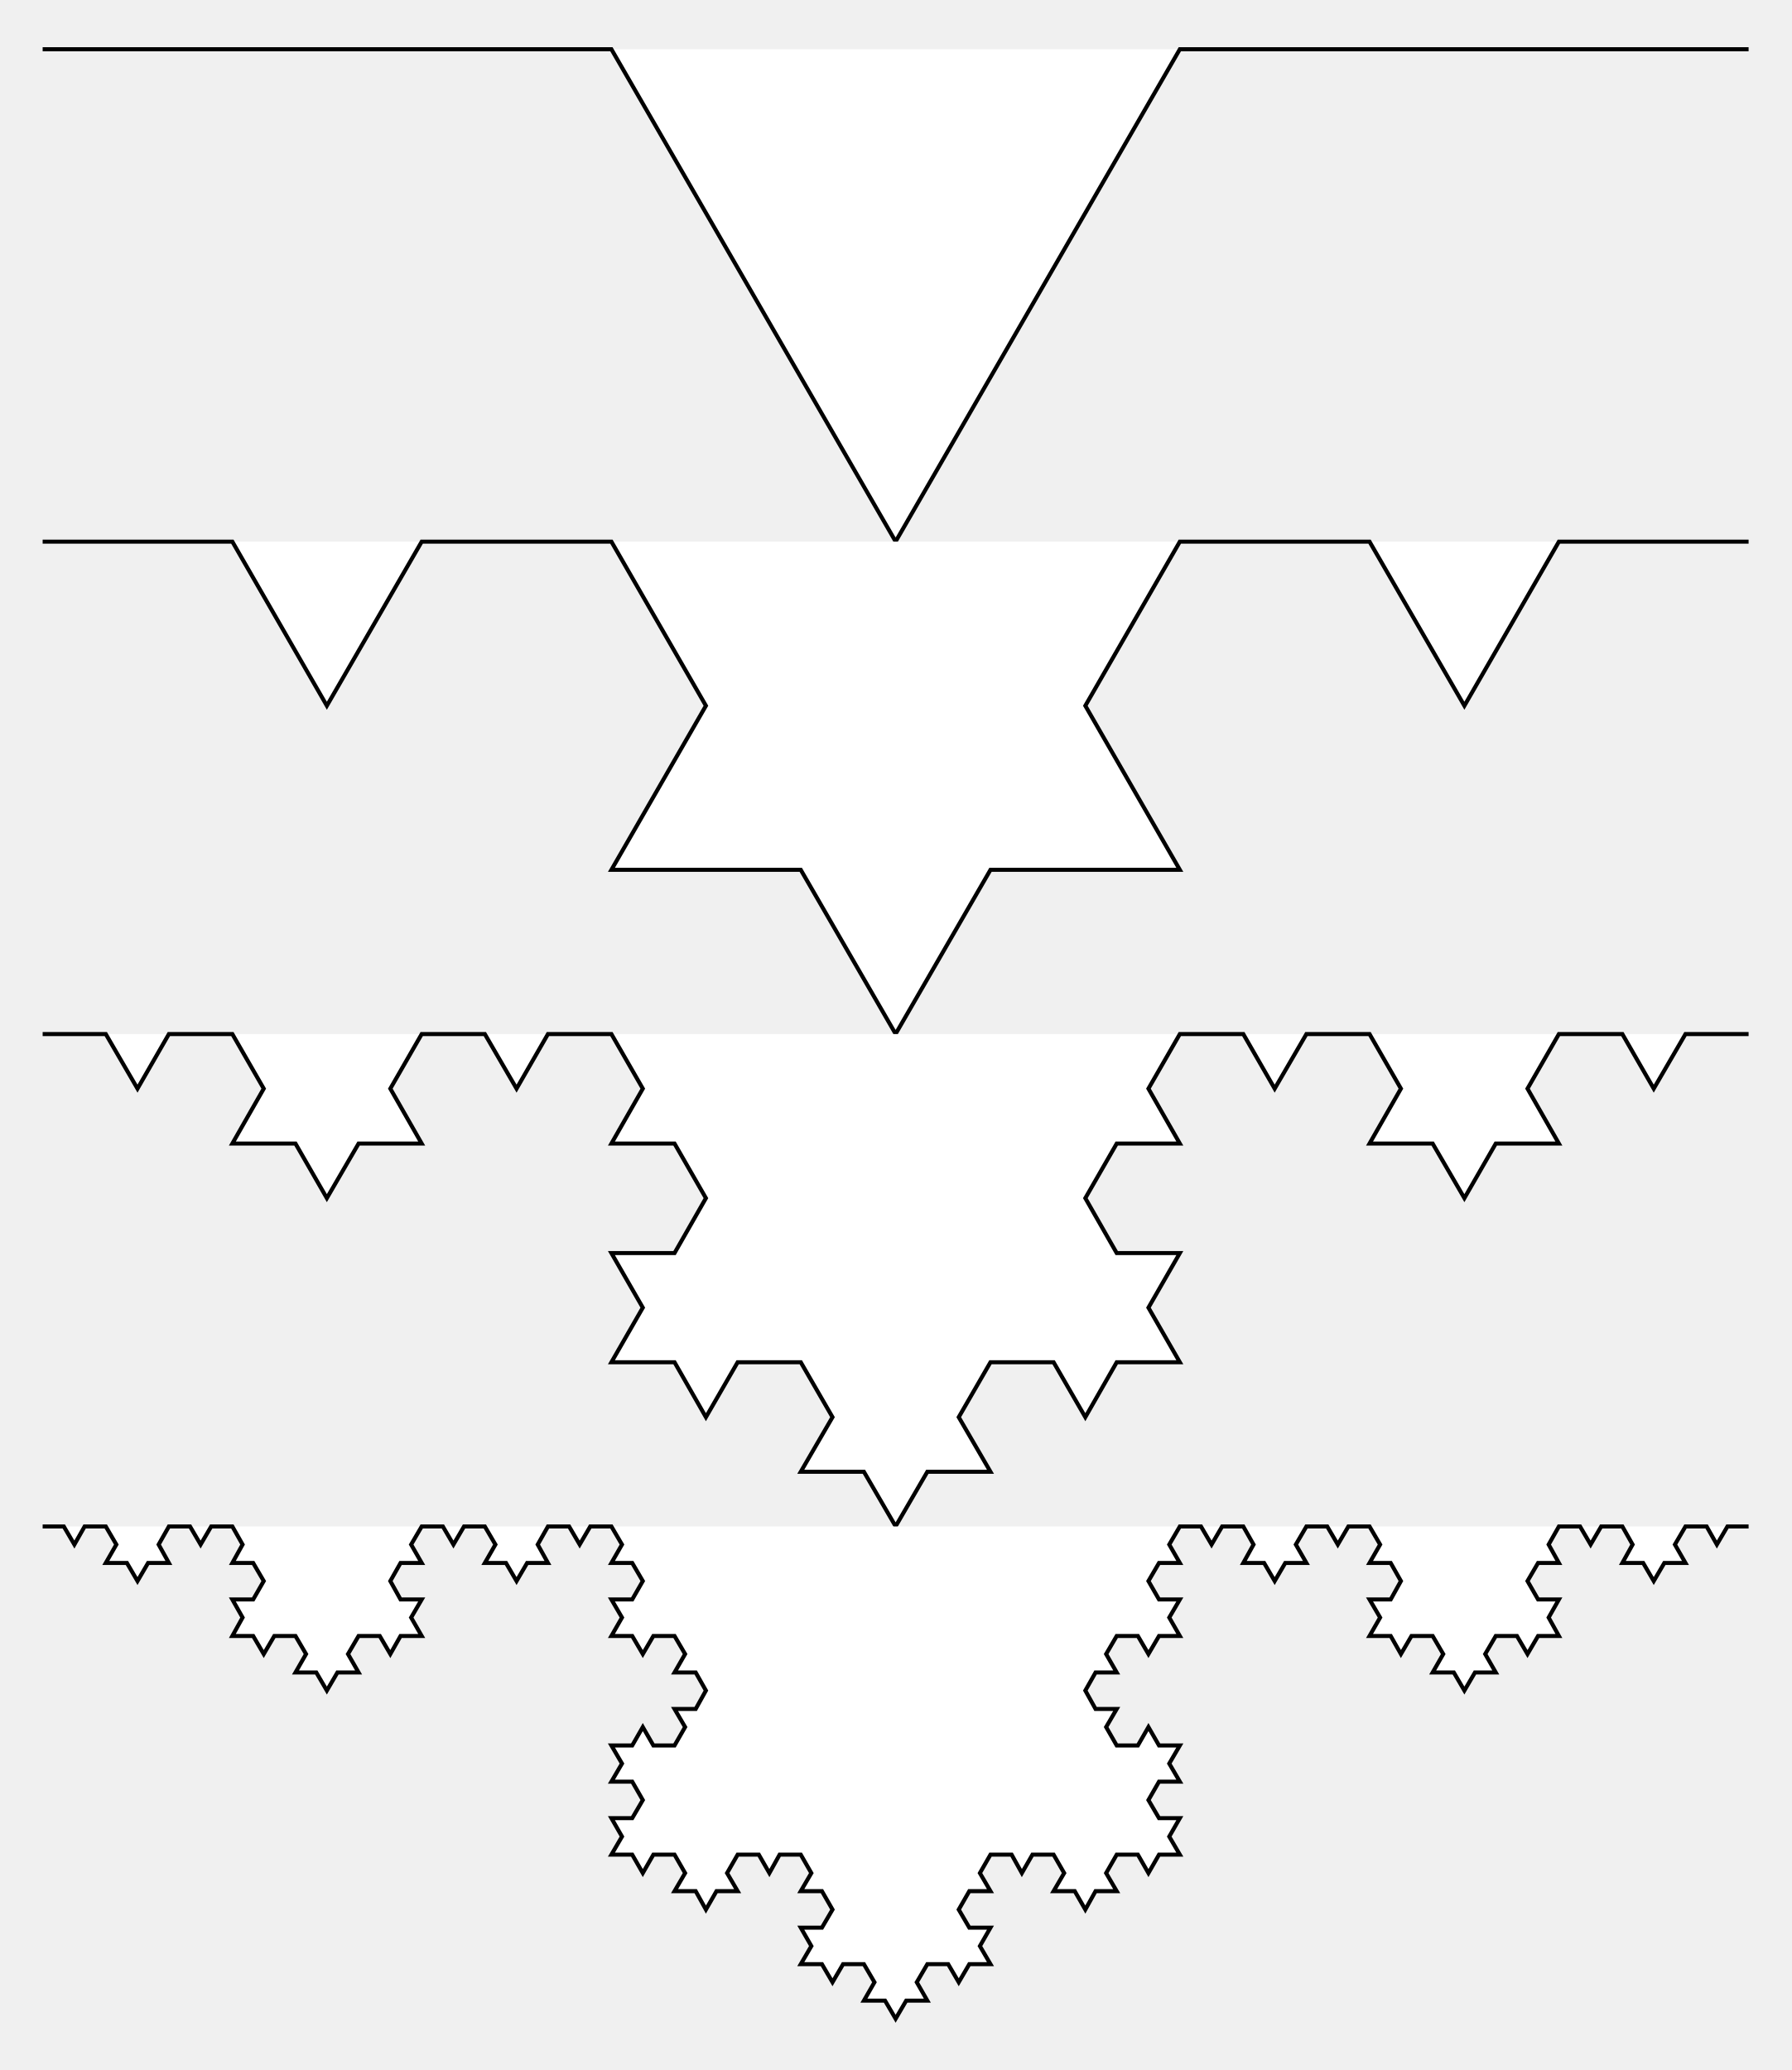
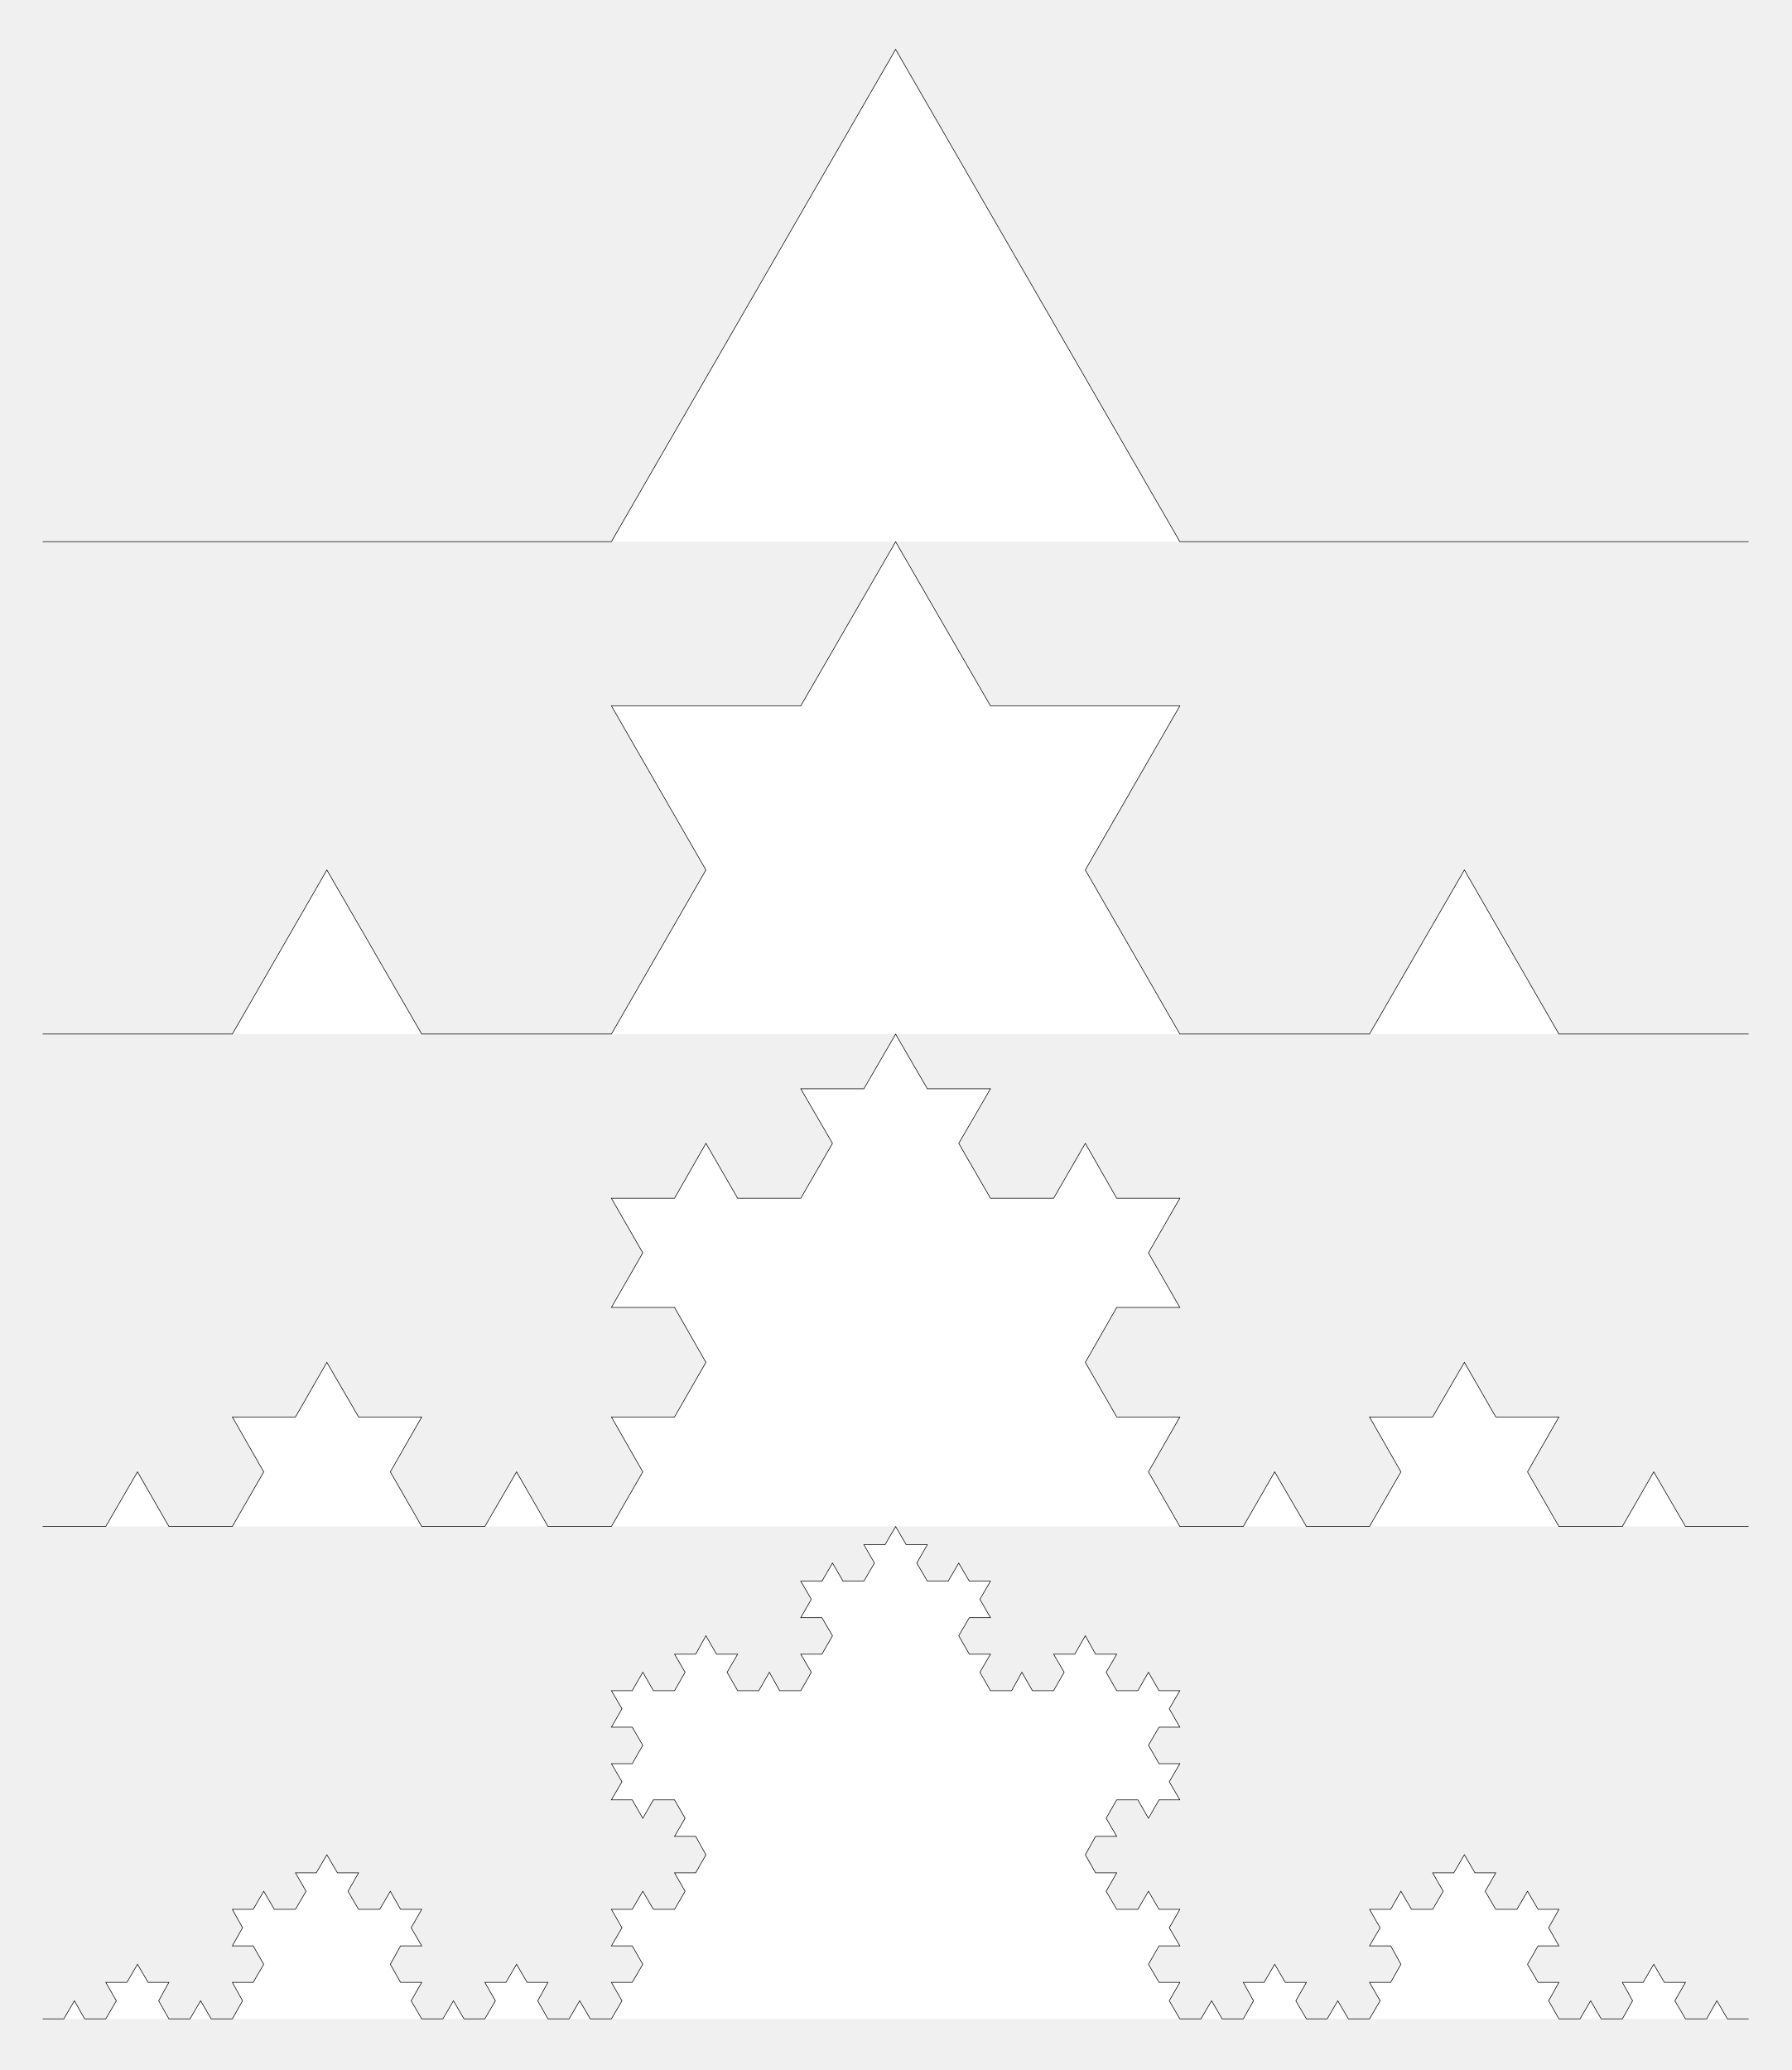
<svg xmlns="http://www.w3.org/2000/svg" baseProfile="full" height="512" version="1.1" width="443">
  <defs>
    <marker id="arrow" markerHeight="3.5" markerWidth="5" orient="auto" refX="5.0" refY="1.7">
      <polygon points="0,0 5,1.75 0,3.5" />
    </marker>
  </defs>
  <g style="fill:white; stroke: black; stroke-width: 1.00;">
    <g transform="matrix(1.0, 0.0, 0.0, 1.0, 221.5, 255.7662)">
      <g transform="matrix(84.38095, 0.0, 0.0, 84.38095, 0.0, 0.0)">
        <g>
-           <g transform="matrix(1.0, 0.0, 0.0, 1.0, -2.5, -2.886751)">
+           <g transform="matrix(1.0, 0.0, 0.0, 1.0, -2.5, -1.443376)">
            <g>
              <g>
                <g>
                  <g>
                    <g>
                      <g>
-                         <g style="stroke-width: 1.0;" transform="matrix(1.0, 0.0, 0.0, 1.0, 0.0, 0.0)">
-                           <polyline points="0.0,0.0 1.667,0.0 2.5,1.443 3.333,0.0 5.0,0.0" style="vector-effect: non-scaling-stroke;" />
+                         <g style="stroke-width: 0.15;" transform="matrix(1.0, 0.0, 0.0, 1.0, 0.0, 0.0)">
+                           <polyline points="0.0,0.0 1.667,0.0 2.5,-1.443 3.333,0.0 5.0,0.0" style="vector-effect: non-scaling-stroke;" />
                        </g>
-                         <g transform="matrix(1.0, 0.0, 0.0, 1.0, 0.0, 1.443376)">
+                         <g transform="matrix(1.0, 0.0, 0.0, 1.0, 0.0, 0.0)">
                          <g transform="matrix(0.9996242, -0.02741213, 0.02741213, 0.9996242, 0.0, 0.0)">
                            <g />
                          </g>
                        </g>
                      </g>
                      <g transform="matrix(1.0, 0.0, 0.0, 1.0, 0.0, 1.443376)">
-                         <g style="stroke-width: 1.0;" transform="matrix(1.0, 0.0, 0.0, 1.0, 0.0, 0.0)">
-                           <polyline points="0.0,0.0 0.556,0.0 0.833,0.481 1.111,0.0 1.667,0.0 1.944,0.481 1.667,0.962 2.222,0.962 2.5,1.443 2.778,0.962 3.333,0.962 3.056,0.481 3.333,0.0 3.889,0.0 4.167,0.481 4.444,0.0 5,0.0" style="vector-effect: non-scaling-stroke;" />
+                         <g style="stroke-width: 0.15;" transform="matrix(1.0, 0.0, 0.0, 1.0, 0.0, 0.0)">
+                           <polyline points="0.0,0.0 0.556,0.0 0.833,-0.481 1.111,0.0 1.667,0.0 1.944,-0.481 1.667,-0.962 2.222,-0.962 2.5,-1.443 2.778,-0.962 3.333,-0.962 3.056,-0.481 3.333,0.0 3.889,0.0 4.167,-0.481 4.444,0.0 5,0.0" style="vector-effect: non-scaling-stroke;" />
                        </g>
                      </g>
                    </g>
-                     <g transform="matrix(1.0, 0.0, 0.0, 1.0, 0.0, 2.886751)">
+                     <g transform="matrix(1.0, 0.0, 0.0, 1.0, 0.0, 1.443376)">
                      <g transform="matrix(0.9996242, -0.02741213, 0.02741213, 0.9996242, 0.0, 0.0)">
                        <g />
                      </g>
                    </g>
                  </g>
                  <g transform="matrix(1.0, 0.0, 0.0, 1.0, 0.0, 2.886751)">
-                     <g style="stroke-width: 1.0;" transform="matrix(1.0, 0.0, 0.0, 1.0, 0.0, 0.0)">
-                       <polyline points="0.0,0.0 0.185,0.0 0.278,0.16 0.37,0.0 0.556,0.0 0.648,0.16 0.556,0.321 0.741,0.321 0.833,0.481 0.926,0.321 1.111,0.321 1.019,0.16 1.111,0.0 1.296,0.0 1.389,0.16 1.481,0.0 1.667,0.0 1.759,0.16 1.667,0.321 1.852,0.321 1.944,0.481 1.852,0.642 1.667,0.642 1.759,0.802 1.667,0.962 1.852,0.962 1.944,1.123 2.037,0.962 2.222,0.962 2.315,1.123 2.222,1.283 2.407,1.283 2.5,1.443 2.593,1.283 2.778,1.283 2.685,1.123 2.778,0.962 2.963,0.962 3.056,1.123 3.148,0.962 3.333,0.962 3.241,0.802 3.333,0.642 3.148,0.642 3.056,0.481 3.148,0.321 3.333,0.321 3.241,0.16 3.333,5.551115123125783e-17 3.519,5.551115123125783e-17 3.611,0.16 3.704,5.551115123125783e-17 3.889,5.551115123125783e-17 3.981,0.16 3.889,0.321 4.074,0.321 4.167,0.481 4.259,0.321 4.444,0.321 4.352,0.16 4.444,5.551115123125783e-17 4.63,5.551115123125783e-17 4.722,0.16 4.815,5.551115123125783e-17 5,5.551115123125783e-17" style="vector-effect: non-scaling-stroke;" />
+                     <g style="stroke-width: 0.15;" transform="matrix(1.0, 0.0, 0.0, 1.0, 0.0, 0.0)">
+                       <polyline points="0.0,0.0 0.185,0.0 0.278,-0.16 0.37,0.0 0.556,0.0 0.648,-0.16 0.556,-0.321 0.741,-0.321 0.833,-0.481 0.926,-0.321 1.111,-0.321 1.019,-0.16 1.111,0.0 1.296,0.0 1.389,-0.16 1.481,0.0 1.667,0.0 1.759,-0.16 1.667,-0.321 1.852,-0.321 1.944,-0.481 1.852,-0.642 1.667,-0.642 1.759,-0.802 1.667,-0.962 1.852,-0.962 1.944,-1.123 2.037,-0.962 2.222,-0.962 2.315,-1.123 2.222,-1.283 2.407,-1.283 2.5,-1.443 2.593,-1.283 2.778,-1.283 2.685,-1.123 2.778,-0.962 2.963,-0.962 3.056,-1.123 3.148,-0.962 3.333,-0.962 3.241,-0.802 3.333,-0.642 3.148,-0.642 3.056,-0.481 3.148,-0.321 3.333,-0.321 3.241,-0.16 3.333,-5.551115123125783e-17 3.519,-5.551115123125783e-17 3.611,-0.16 3.704,-5.551115123125783e-17 3.889,-5.551115123125783e-17 3.981,-0.16 3.889,-0.321 4.074,-0.321 4.167,-0.481 4.259,-0.321 4.444,-0.321 4.352,-0.16 4.444,-5.551115123125783e-17 4.63,-5.551115123125783e-17 4.722,-0.16 4.815,-5.551115123125783e-17 5,-5.551115123125783e-17" style="vector-effect: non-scaling-stroke;" />
                    </g>
                  </g>
                </g>
-                 <g transform="matrix(1.0, 0.0, 0.0, 1.0, 0.0, 4.330127)">
+                 <g transform="matrix(1.0, 0.0, 0.0, 1.0, 0.0, 2.886751)">
                  <g transform="matrix(0.9996242, -0.02741213, 0.02741213, 0.9996242, 0.0, 0.0)">
                    <g />
                  </g>
                </g>
              </g>
              <g transform="matrix(1.0, 0.0, 0.0, 1.0, 0.0, 4.330127)">
-                 <g style="stroke-width: 1.0;" transform="matrix(1.0, 0.0, 0.0, 1.0, 0.0, 0.0)">
-                   <polyline points="0.0,0.0 0.062,0.0 0.093,0.053 0.123,0.0 0.185,0.0 0.216,0.053 0.185,0.107 0.247,0.107 0.278,0.16 0.309,0.107 0.37,0.107 0.34,0.053 0.37,-6.938893903907228e-18 0.432,-6.938893903907228e-18 0.463,0.053 0.494,-6.938893903907228e-18 0.556,-6.938893903907228e-18 0.586,0.053 0.556,0.107 0.617,0.107 0.648,0.16 0.617,0.214 0.556,0.214 0.586,0.267 0.556,0.321 0.617,0.321 0.648,0.374 0.679,0.321 0.741,0.321 0.772,0.374 0.741,0.428 0.802,0.428 0.833,0.481 0.864,0.428 0.926,0.428 0.895,0.374 0.926,0.321 0.988,0.321 1.019,0.374 1.049,0.321 1.111,0.321 1.08,0.267 1.111,0.214 1.049,0.214 1.019,0.16 1.049,0.107 1.111,0.107 1.08,0.053 1.111,0.0 1.173,0.0 1.204,0.053 1.235,0.0 1.296,0.0 1.327,0.053 1.296,0.107 1.358,0.107 1.389,0.16 1.42,0.107 1.481,0.107 1.451,0.053 1.481,-6.938893903907228e-18 1.543,-6.938893903907228e-18 1.574,0.053 1.605,-6.938893903907228e-18 1.667,-6.938893903907228e-18 1.698,0.053 1.667,0.107 1.728,0.107 1.759,0.16 1.728,0.214 1.667,0.214 1.698,0.267 1.667,0.321 1.728,0.321 1.759,0.374 1.79,0.321 1.852,0.321 1.883,0.374 1.852,0.428 1.914,0.428 1.944,0.481 1.914,0.535 1.852,0.535 1.883,0.588 1.852,0.642 1.79,0.642 1.759,0.588 1.728,0.642 1.667,0.642 1.698,0.695 1.667,0.748 1.728,0.748 1.759,0.802 1.728,0.855 1.667,0.855 1.698,0.909 1.667,0.962 1.728,0.962 1.759,1.016 1.79,0.962 1.852,0.962 1.883,1.016 1.852,1.069 1.914,1.069 1.944,1.123 1.975,1.069 2.037,1.069 2.006,1.016 2.037,0.962 2.099,0.962 2.13,1.016 2.16,0.962 2.222,0.962 2.253,1.016 2.222,1.069 2.284,1.069 2.315,1.123 2.284,1.176 2.222,1.176 2.253,1.23 2.222,1.283 2.284,1.283 2.315,1.336 2.346,1.283 2.407,1.283 2.438,1.336 2.407,1.39 2.469,1.39 2.5,1.443 2.531,1.39 2.593,1.39 2.562,1.336 2.593,1.283 2.654,1.283 2.685,1.336 2.716,1.283 2.778,1.283 2.747,1.23 2.778,1.176 2.716,1.176 2.685,1.123 2.716,1.069 2.778,1.069 2.747,1.016 2.778,0.962 2.84,0.962 2.87,1.016 2.901,0.962 2.963,0.962 2.994,1.016 2.963,1.069 3.025,1.069 3.056,1.123 3.086,1.069 3.148,1.069 3.117,1.016 3.148,0.962 3.21,0.962 3.241,1.016 3.272,0.962 3.333,0.962 3.302,0.909 3.333,0.855 3.272,0.855 3.241,0.802 3.272,0.748 3.333,0.748 3.302,0.695 3.333,0.642 3.272,0.642 3.241,0.588 3.21,0.642 3.148,0.642 3.117,0.588 3.148,0.535 3.086,0.535 3.056,0.481 3.086,0.428 3.148,0.428 3.117,0.374 3.148,0.321 3.21,0.321 3.241,0.374 3.272,0.321 3.333,0.321 3.302,0.267 3.333,0.214 3.272,0.214 3.241,0.16 3.272,0.107 3.333,0.107 3.302,0.053 3.333,-1.0408340855860843e-16 3.395,-1.0408340855860843e-16 3.426,0.053 3.457,-1.0408340855860843e-16 3.519,-1.0408340855860843e-16 3.549,0.053 3.519,0.107 3.58,0.107 3.611,0.16 3.642,0.107 3.704,0.107 3.673,0.053 3.704,-1.1796119636642288e-16 3.765,-1.1796119636642288e-16 3.796,0.053 3.827,-1.1796119636642288e-16 3.889,-1.1796119636642288e-16 3.92,0.053 3.889,0.107 3.951,0.107 3.981,0.16 3.951,0.214 3.889,0.214 3.92,0.267 3.889,0.321 3.951,0.321 3.981,0.374 4.012,0.321 4.074,0.321 4.105,0.374 4.074,0.428 4.136,0.428 4.167,0.481 4.198,0.428 4.259,0.428 4.228,0.374 4.259,0.321 4.321,0.321 4.352,0.374 4.383,0.321 4.444,0.321 4.414,0.267 4.444,0.214 4.383,0.214 4.352,0.16 4.383,0.107 4.444,0.107 4.414,0.053 4.444,-1.1102230246251565e-16 4.506,-1.1102230246251565e-16 4.537,0.053 4.568,-1.1102230246251565e-16 4.63,-1.1102230246251565e-16 4.66,0.053 4.63,0.107 4.691,0.107 4.722,0.16 4.753,0.107 4.815,0.107 4.784,0.053 4.815,-1.1796119636642288e-16 4.877,-1.1796119636642288e-16 4.907,0.053 4.938,-1.1796119636642288e-16 5,-1.1796119636642288e-16" style="vector-effect: non-scaling-stroke;" />
+                 <g style="stroke-width: 0.15;" transform="matrix(1.0, 0.0, 0.0, 1.0, 0.0, 0.0)">
+                   <polyline points="0.0,0.0 0.062,0.0 0.093,-0.053 0.123,0.0 0.185,0.0 0.216,-0.053 0.185,-0.107 0.247,-0.107 0.278,-0.16 0.309,-0.107 0.37,-0.107 0.34,-0.053 0.37,6.938893903907228e-18 0.432,6.938893903907228e-18 0.463,-0.053 0.494,6.938893903907228e-18 0.556,6.938893903907228e-18 0.586,-0.053 0.556,-0.107 0.617,-0.107 0.648,-0.16 0.617,-0.214 0.556,-0.214 0.586,-0.267 0.556,-0.321 0.617,-0.321 0.648,-0.374 0.679,-0.321 0.741,-0.321 0.772,-0.374 0.741,-0.428 0.802,-0.428 0.833,-0.481 0.864,-0.428 0.926,-0.428 0.895,-0.374 0.926,-0.321 0.988,-0.321 1.019,-0.374 1.049,-0.321 1.111,-0.321 1.08,-0.267 1.111,-0.214 1.049,-0.214 1.019,-0.16 1.049,-0.107 1.111,-0.107 1.08,-0.053 1.111,0.0 1.173,0.0 1.204,-0.053 1.235,0.0 1.296,0.0 1.327,-0.053 1.296,-0.107 1.358,-0.107 1.389,-0.16 1.42,-0.107 1.481,-0.107 1.451,-0.053 1.481,6.938893903907228e-18 1.543,6.938893903907228e-18 1.574,-0.053 1.605,6.938893903907228e-18 1.667,6.938893903907228e-18 1.698,-0.053 1.667,-0.107 1.728,-0.107 1.759,-0.16 1.728,-0.214 1.667,-0.214 1.698,-0.267 1.667,-0.321 1.728,-0.321 1.759,-0.374 1.79,-0.321 1.852,-0.321 1.883,-0.374 1.852,-0.428 1.914,-0.428 1.944,-0.481 1.914,-0.535 1.852,-0.535 1.883,-0.588 1.852,-0.642 1.79,-0.642 1.759,-0.588 1.728,-0.642 1.667,-0.642 1.698,-0.695 1.667,-0.748 1.728,-0.748 1.759,-0.802 1.728,-0.855 1.667,-0.855 1.698,-0.909 1.667,-0.962 1.728,-0.962 1.759,-1.016 1.79,-0.962 1.852,-0.962 1.883,-1.016 1.852,-1.069 1.914,-1.069 1.944,-1.123 1.975,-1.069 2.037,-1.069 2.006,-1.016 2.037,-0.962 2.099,-0.962 2.13,-1.016 2.16,-0.962 2.222,-0.962 2.253,-1.016 2.222,-1.069 2.284,-1.069 2.315,-1.123 2.284,-1.176 2.222,-1.176 2.253,-1.23 2.222,-1.283 2.284,-1.283 2.315,-1.336 2.346,-1.283 2.407,-1.283 2.438,-1.336 2.407,-1.39 2.469,-1.39 2.5,-1.443 2.531,-1.39 2.593,-1.39 2.562,-1.336 2.593,-1.283 2.654,-1.283 2.685,-1.336 2.716,-1.283 2.778,-1.283 2.747,-1.23 2.778,-1.176 2.716,-1.176 2.685,-1.123 2.716,-1.069 2.778,-1.069 2.747,-1.016 2.778,-0.962 2.84,-0.962 2.87,-1.016 2.901,-0.962 2.963,-0.962 2.994,-1.016 2.963,-1.069 3.025,-1.069 3.056,-1.123 3.086,-1.069 3.148,-1.069 3.117,-1.016 3.148,-0.962 3.21,-0.962 3.241,-1.016 3.272,-0.962 3.333,-0.962 3.302,-0.909 3.333,-0.855 3.272,-0.855 3.241,-0.802 3.272,-0.748 3.333,-0.748 3.302,-0.695 3.333,-0.642 3.272,-0.642 3.241,-0.588 3.21,-0.642 3.148,-0.642 3.117,-0.588 3.148,-0.535 3.086,-0.535 3.056,-0.481 3.086,-0.428 3.148,-0.428 3.117,-0.374 3.148,-0.321 3.21,-0.321 3.241,-0.374 3.272,-0.321 3.333,-0.321 3.302,-0.267 3.333,-0.214 3.272,-0.214 3.241,-0.16 3.272,-0.107 3.333,-0.107 3.302,-0.053 3.333,1.0408340855860843e-16 3.395,1.0408340855860843e-16 3.426,-0.053 3.457,1.0408340855860843e-16 3.519,1.0408340855860843e-16 3.549,-0.053 3.519,-0.107 3.58,-0.107 3.611,-0.16 3.642,-0.107 3.704,-0.107 3.673,-0.053 3.704,1.1796119636642288e-16 3.765,1.1796119636642288e-16 3.796,-0.053 3.827,1.1796119636642288e-16 3.889,1.1796119636642288e-16 3.92,-0.053 3.889,-0.107 3.951,-0.107 3.981,-0.16 3.951,-0.214 3.889,-0.214 3.92,-0.267 3.889,-0.321 3.951,-0.321 3.981,-0.374 4.012,-0.321 4.074,-0.321 4.105,-0.374 4.074,-0.428 4.136,-0.428 4.167,-0.481 4.198,-0.428 4.259,-0.428 4.228,-0.374 4.259,-0.321 4.321,-0.321 4.352,-0.374 4.383,-0.321 4.444,-0.321 4.414,-0.267 4.444,-0.214 4.383,-0.214 4.352,-0.16 4.383,-0.107 4.444,-0.107 4.414,-0.053 4.444,1.1102230246251565e-16 4.506,1.1102230246251565e-16 4.537,-0.053 4.568,1.1102230246251565e-16 4.63,1.1102230246251565e-16 4.66,-0.053 4.63,-0.107 4.691,-0.107 4.722,-0.16 4.753,-0.107 4.815,-0.107 4.784,-0.053 4.815,1.1796119636642288e-16 4.877,1.1796119636642288e-16 4.907,-0.053 4.938,1.1796119636642288e-16 5,1.1796119636642288e-16" style="vector-effect: non-scaling-stroke;" />
                </g>
              </g>
            </g>
          </g>
          <g />
        </g>
      </g>
    </g>
  </g>
</svg>
